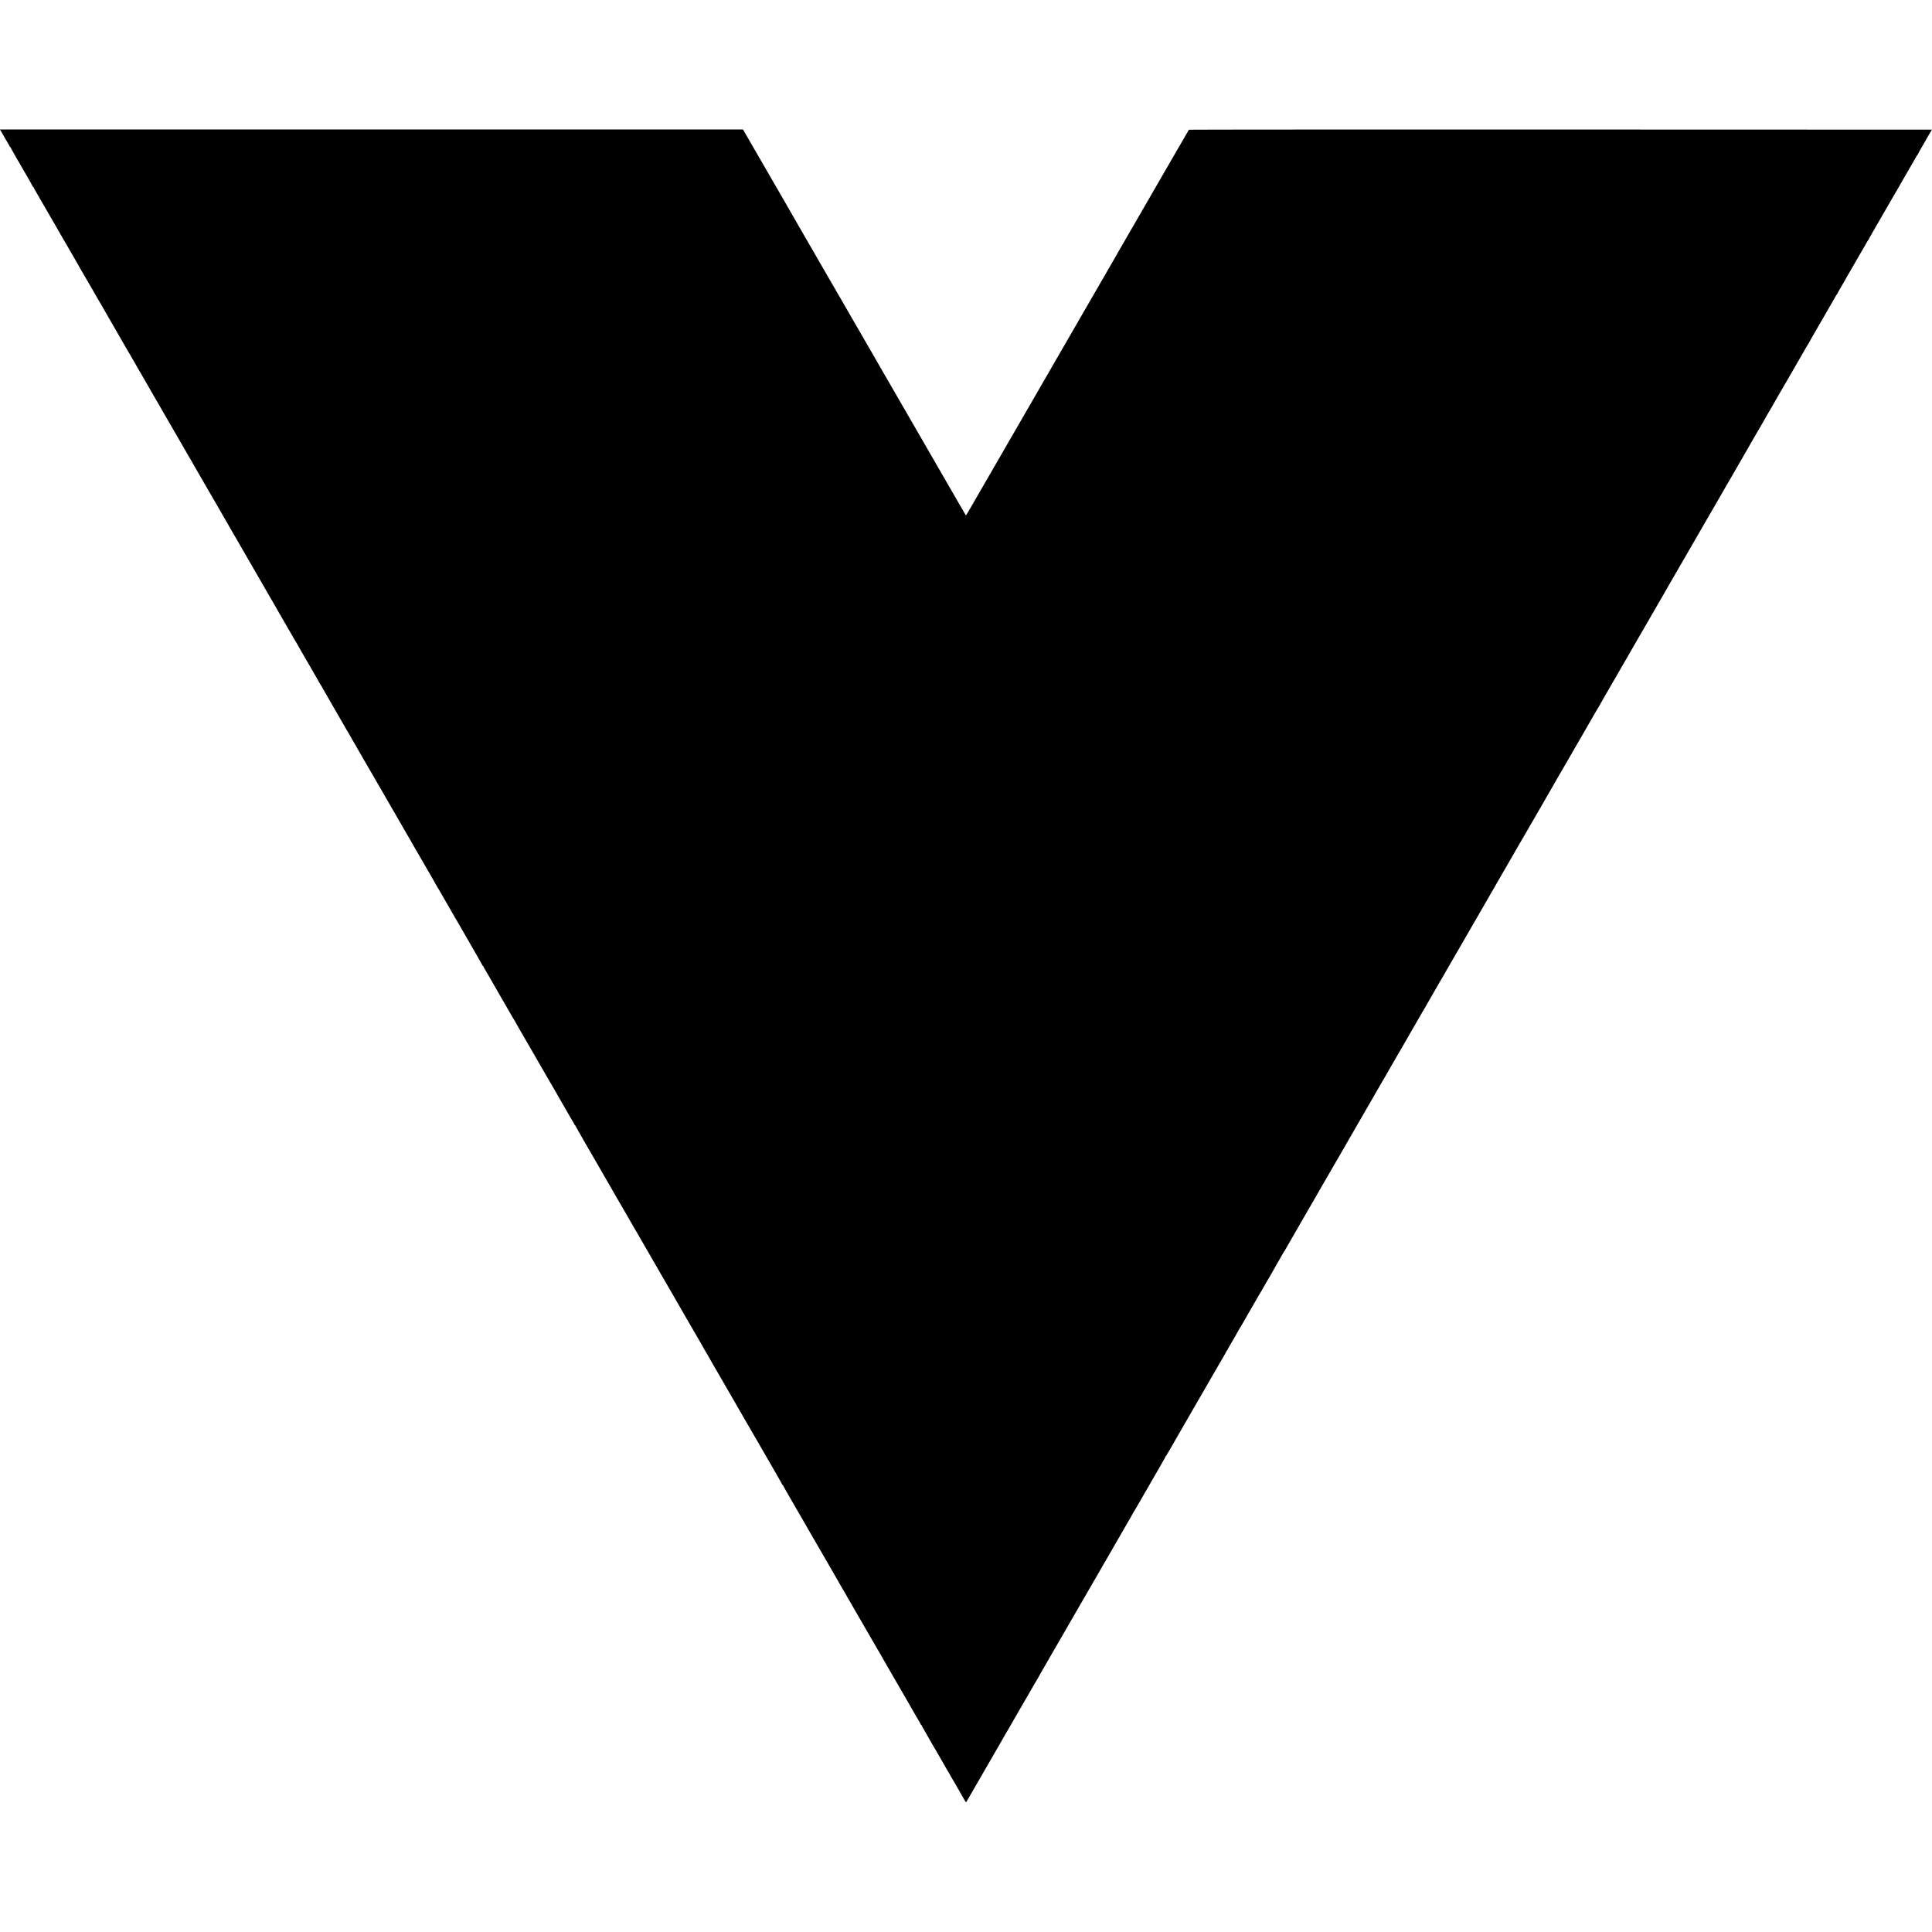
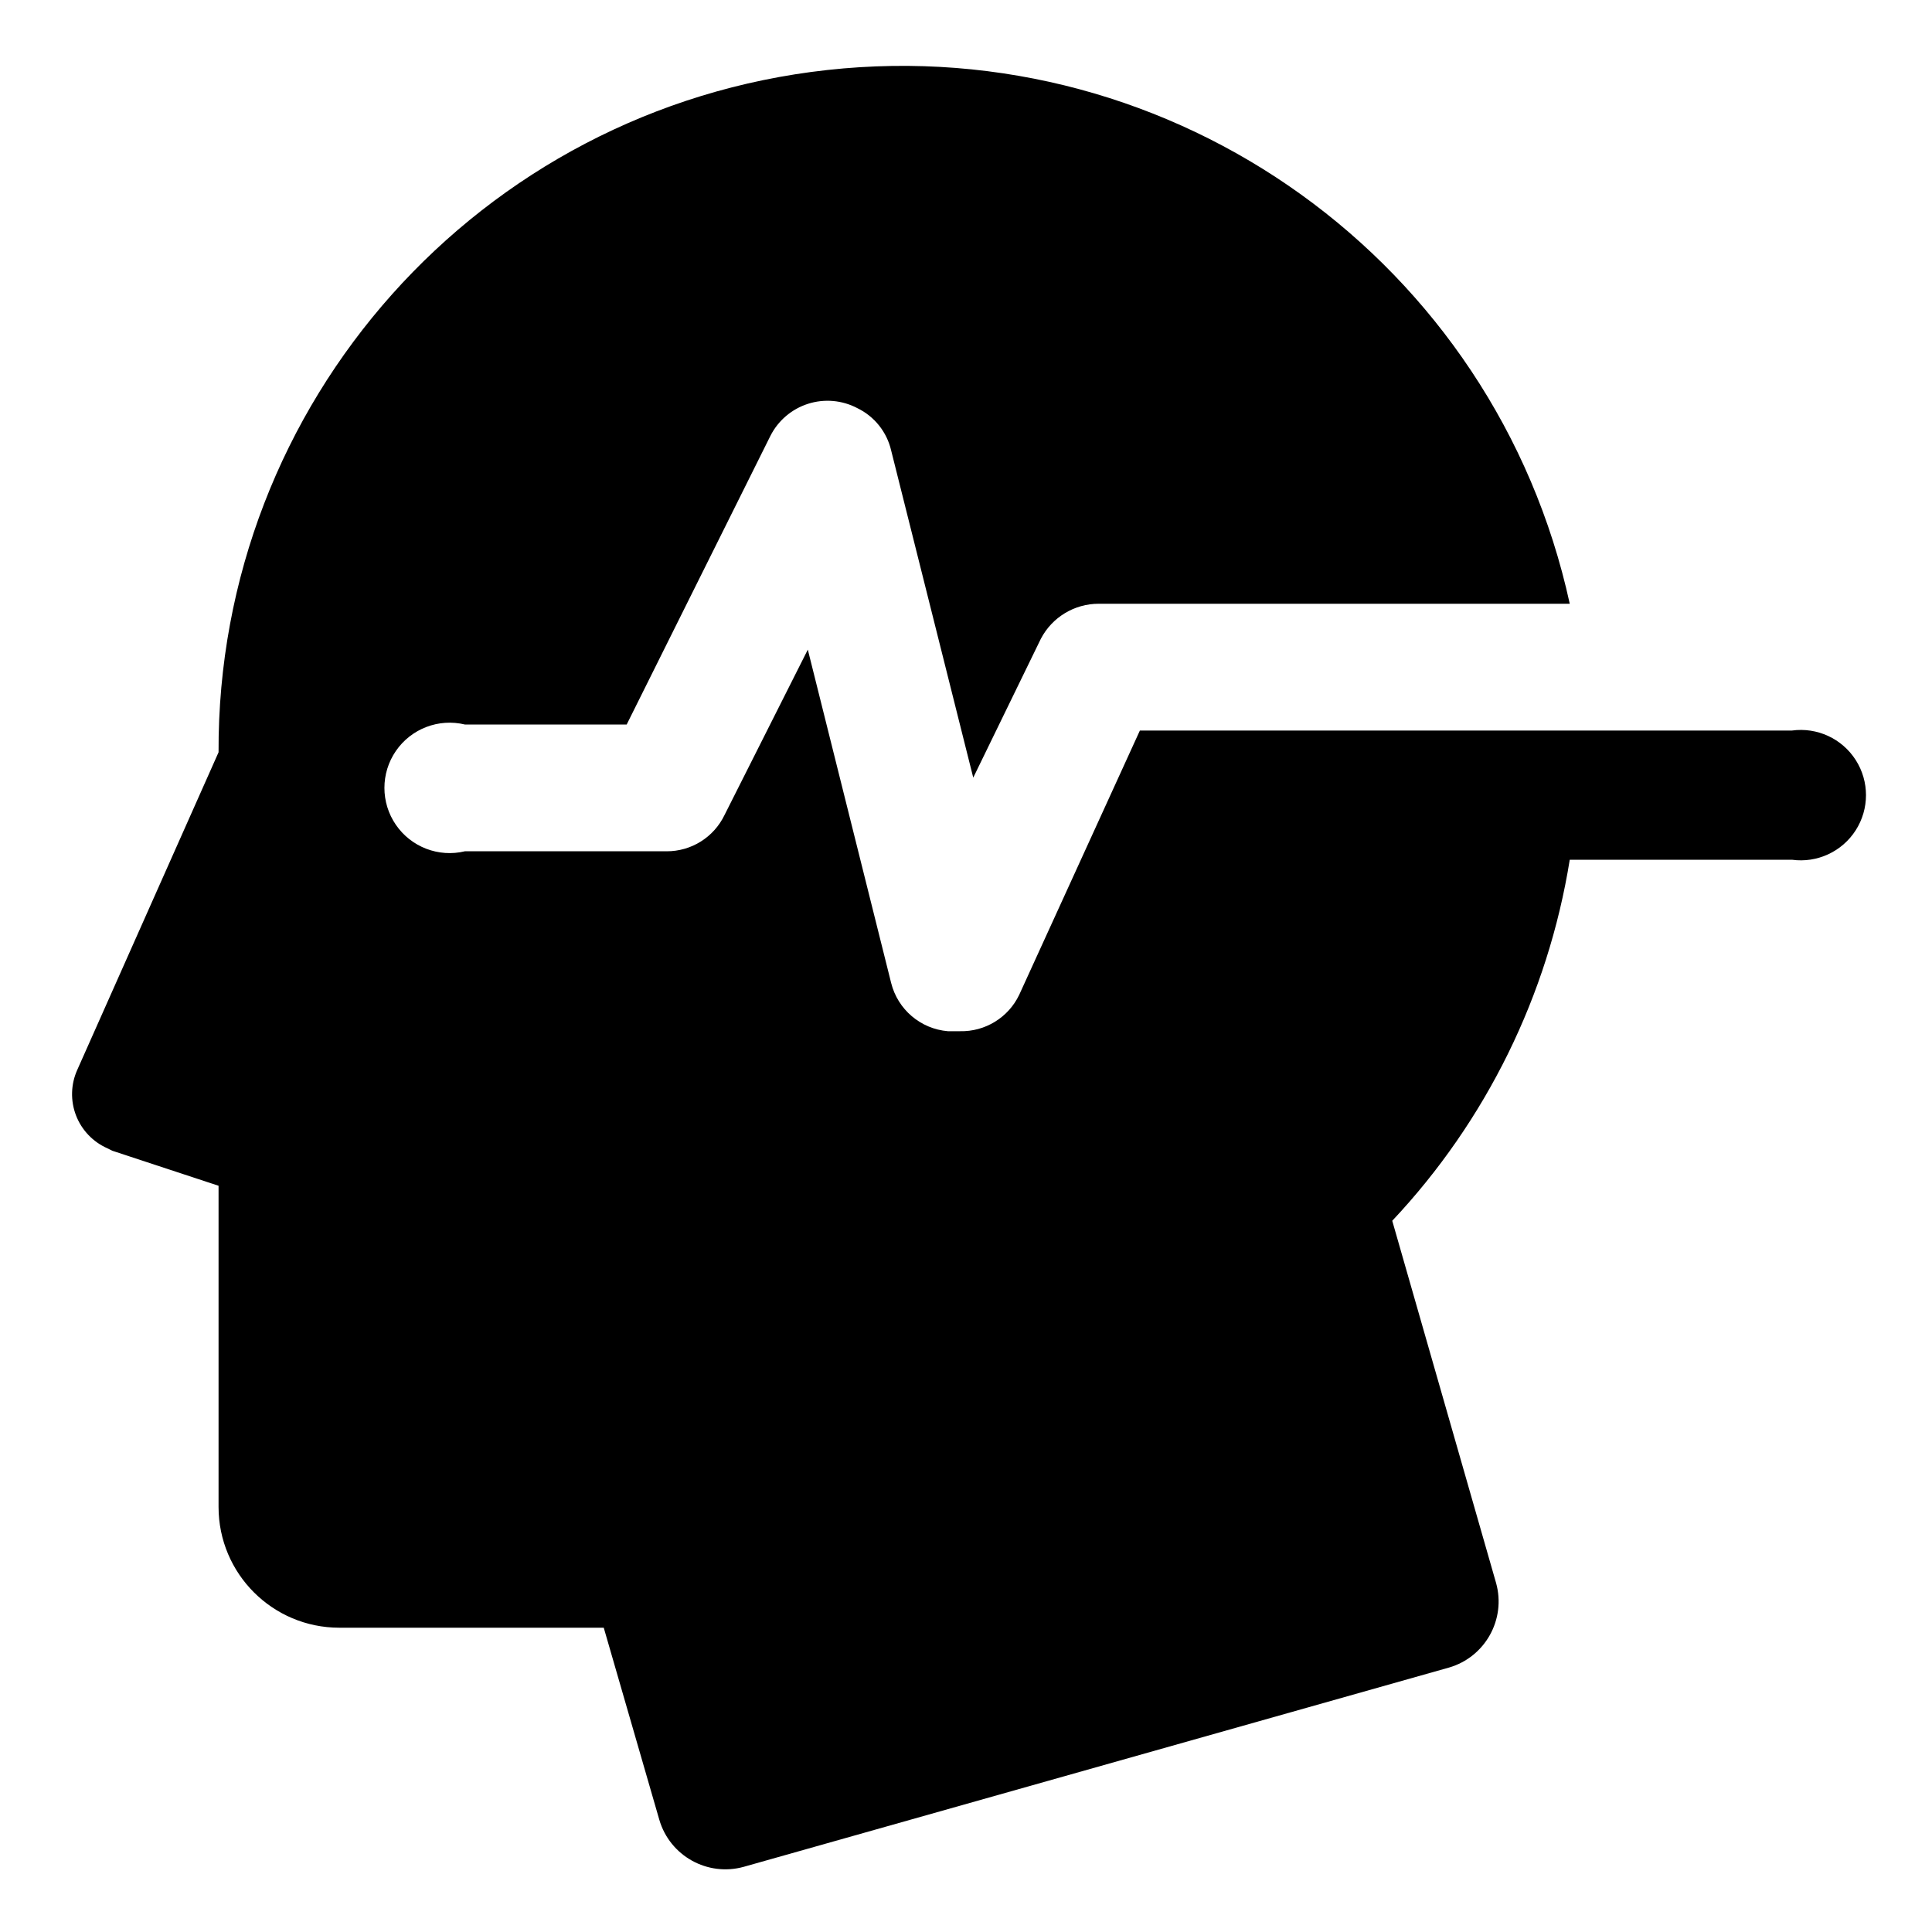
- <svg xmlns="http://www.w3.org/2000/svg" version="1.0" width="16pt" height="16pt" viewBox="0 0 16 16" preserveAspectRatio="xMidYMid meet">
-   <g transform="translate(0,16) scale(0.00032,-0.00032)" fill="#000000" stroke="none">
-     <path d="M18 46618 c45 -75 122 -207 122 -211 0 -2 25 -45 55 -95 30 -50 55 -96 55 -102 0 -5 5 -10 10 -10 6 0 10 -4 10 -9 0 -5 73 -135 161 -288 89 -153 173 -298 187 -323 14 -25 32 -57 41 -72 88 -149 187 -324 189 -335 2 -7 8 -13 13 -13 5 0 9 -4 9 -10 0 -5 46 -89 103 -187 175 -302 490 -846 507 -876 8 -16 20 -36 25 -45 28 -46 290 -498 339 -585 13 -23 74 -129 136 -236 61 -107 123 -215 137 -240 14 -25 29 -50 33 -56 5 -5 23 -37 40 -70 18 -33 38 -67 44 -75 11 -16 21 -33 63 -109 14 -25 29 -50 33 -56 4 -5 21 -35 38 -65 55 -100 261 -455 269 -465 4 -5 14 -21 20 -35 15 -29 41 -75 103 -180 24 -41 52 -88 60 -105 9 -16 57 -100 107 -185 112 -193 362 -626 380 -660 8 -14 23 -38 33 -55 11 -16 23 -37 27 -45 4 -8 26 -46 48 -85 23 -38 53 -90 67 -115 46 -81 64 -113 178 -310 62 -107 121 -210 132 -227 37 -67 56 -99 85 -148 16 -27 32 -57 36 -65 4 -8 15 -27 25 -42 9 -15 53 -89 96 -165 44 -76 177 -307 296 -513 120 -206 268 -463 330 -570 131 -227 117 -203 200 -348 36 -62 73 -125 82 -140 10 -15 21 -34 25 -42 4 -8 20 -37 36 -65 17 -27 38 -65 48 -82 49 -85 64 -111 87 -153 13 -25 28 -49 32 -55 4 -5 78 -134 165 -285 87 -151 166 -288 176 -305 10 -16 26 -43 35 -59 9 -17 125 -217 257 -445 132 -229 253 -441 270 -471 17 -30 45 -79 64 -108 18 -29 33 -54 33 -57 0 -2 20 -37 44 -77 24 -40 123 -212 221 -383 97 -170 190 -330 205 -355 16 -25 39 -65 53 -90 13 -25 81 -144 152 -265 70 -121 137 -238 150 -260 12 -22 37 -65 55 -95 18 -30 43 -73 55 -95 12 -22 48 -85 80 -140 77 -132 163 -280 190 -330 13 -22 71 -123 130 -225 59 -102 116 -199 126 -217 10 -17 29 -50 43 -72 15 -22 26 -43 26 -45 0 -2 27 -50 60 -106 33 -56 60 -103 60 -105 0 -2 55 -98 90 -155 8 -14 182 -316 239 -414 13 -22 45 -79 72 -124 27 -46 49 -86 49 -89 0 -2 14 -24 30 -48 16 -24 30 -46 30 -49 0 -5 74 -135 100 -176 5 -8 24 -42 43 -75 50 -88 58 -101 262 -455 104 -179 199 -345 213 -370 14 -25 28 -49 32 -55 4 -5 17 -26 28 -45 10 -19 62 -109 114 -200 114 -197 133 -230 170 -295 16 -27 33 -57 38 -65 17 -28 96 -165 103 -180 4 -8 16 -28 26 -45 10 -16 77 -131 148 -255 72 -124 181 -313 243 -420 62 -107 121 -209 131 -227 35 -62 323 -560 392 -678 38 -66 83 -145 100 -175 16 -30 33 -59 37 -65 4 -5 17 -27 29 -47 34 -61 56 -100 90 -156 17 -29 31 -55 31 -57 0 -2 17 -32 39 -67 21 -35 134 -229 251 -433 117 -203 235 -407 261 -451 27 -45 49 -85 49 -88 0 -4 8 -19 19 -34 15 -21 200 -341 309 -533 10 -19 33 -58 51 -87 17 -29 31 -54 31 -56 0 -2 25 -44 55 -94 30 -50 55 -95 55 -98 0 -4 6 -15 14 -23 7 -9 27 -41 43 -71 17 -30 170 -297 342 -594 171 -296 311 -542 311 -547 0 -5 5 -9 10 -9 6 0 10 -4 10 -10 0 -5 22 -47 49 -92 27 -46 58 -99 68 -118 24 -43 81 -140 93 -160 5 -8 66 -114 135 -235 69 -121 130 -227 135 -235 12 -21 259 -447 283 -490 10 -19 28 -47 38 -62 11 -14 19 -29 19 -32 0 -3 37 -69 83 -148 99 -170 305 -526 337 -583 13 -22 31 -53 41 -70 11 -16 22 -37 26 -45 7 -14 82 -146 103 -180 14 -24 181 -311 205 -355 13 -22 46 -80 75 -130 29 -49 64 -110 78 -135 14 -25 51 -88 82 -140 31 -52 59 -102 63 -110 4 -8 18 -33 31 -55 205 -353 284 -489 309 -535 17 -30 45 -78 62 -106 18 -28 36 -60 39 -72 4 -12 12 -22 17 -22 5 0 9 -4 9 -10 0 -5 109 -197 241 -427 133 -230 250 -431 259 -448 51 -90 222 -385 280 -485 37 -63 78 -135 92 -160 14 -25 67 -117 118 -205 51 -88 101 -175 111 -193 34 -58 55 -95 149 -257 51 -88 101 -173 110 -190 9 -16 76 -131 147 -255 72 -124 140 -241 151 -260 61 -108 281 -489 355 -615 38 -66 77 -133 87 -150 35 -63 91 -161 100 -175 14 -23 99 -169 128 -220 54 -97 135 -235 142 -245 4 -5 20 -32 35 -60 26 -48 238 -416 276 -480 10 -16 26 -46 37 -65 30 -53 382 -661 403 -695 10 -16 22 -37 26 -45 4 -8 26 -48 50 -88 24 -41 43 -75 43 -77 0 -2 22 -40 50 -85 27 -45 50 -84 50 -86 0 -3 38 -69 83 -147 84 -142 302 -520 340 -587 10 -19 34 -60 52 -90 18 -30 44 -75 57 -100 14 -25 45 -79 70 -120 25 -41 56 -96 70 -121 14 -25 77 -133 138 -240 62 -107 122 -210 132 -229 25 -43 310 -535 337 -581 11 -19 26 -45 34 -59 17 -32 238 -414 266 -460 11 -19 24 -41 28 -49 3 -7 75 -133 160 -278 84 -146 153 -269 153 -274 0 -5 5 -9 10 -9 6 0 10 -4 10 -10 0 -5 82 -150 181 -322 182 -314 201 -346 240 -415 12 -21 80 -139 152 -263 71 -124 141 -245 155 -270 14 -25 28 -49 32 -55 6 -8 145 -248 220 -380 37 -66 209 -362 229 -395 11 -19 24 -42 28 -49 4 -8 67 -118 140 -243 73 -125 133 -230 133 -233 0 -2 15 -28 33 -57 19 -29 47 -78 64 -108 17 -30 53 -93 79 -139 53 -90 82 -141 157 -272 82 -142 115 -199 381 -659 142 -245 268 -463 281 -485 12 -22 71 -125 132 -230 60 -104 172 -298 248 -430 76 -132 146 -253 156 -270 11 -16 22 -36 26 -44 3 -8 30 -54 60 -103 29 -49 53 -91 53 -93 0 -3 18 -34 40 -70 22 -36 40 -67 40 -69 0 -2 37 -66 81 -142 45 -77 98 -168 119 -204 20 -36 47 -81 58 -100 12 -19 27 -47 33 -62 6 -16 15 -28 20 -28 5 0 9 -4 9 -9 0 -6 63 -118 140 -251 77 -133 140 -243 140 -245 0 -2 18 -33 41 -70 22 -37 49 -83 60 -101 10 -19 29 -51 40 -71 25 -45 109 -189 126 -218 7 -11 17 -29 22 -40 6 -11 22 -38 35 -60 14 -22 37 -62 52 -90 14 -27 35 -62 45 -77 11 -14 19 -29 19 -32 0 -3 18 -35 40 -71 22 -36 40 -67 40 -69 0 -2 19 -35 42 -72 23 -38 55 -94 72 -124 26 -47 139 -244 171 -298 6 -9 21 -36 34 -60 28 -48 37 -51 51 -19 6 12 19 36 29 52 10 17 27 46 38 65 11 19 104 181 208 360 103 179 199 345 213 370 14 25 42 74 64 109 21 34 38 65 38 67 0 2 18 33 40 69 22 36 40 67 40 69 0 3 177 310 199 346 16 26 136 234 140 244 2 5 25 44 52 88 27 44 49 81 49 84 0 2 18 34 40 70 22 36 40 67 40 69 0 2 20 36 43 77 35 58 169 289 297 513 9 17 50 86 90 155 40 69 86 150 103 180 16 30 35 62 41 70 6 8 16 24 22 35 35 64 72 129 167 293 59 100 116 199 127 220 11 20 30 53 41 72 43 72 1070 1850 1121 1940 14 25 65 113 113 195 48 83 96 166 107 185 10 19 28 50 38 68 11 18 73 124 137 235 64 111 175 303 246 427 71 124 173 299 225 390 52 91 116 202 143 248 27 45 49 85 49 89 0 4 6 14 14 22 7 9 28 43 46 76 26 47 251 436 378 655 11 19 29 51 40 70 11 19 101 176 201 348 99 172 181 317 181 323 0 5 5 9 10 9 6 0 10 5 10 11 0 6 8 23 18 37 11 15 32 52 49 82 16 30 130 228 253 440 122 212 234 405 248 430 13 25 39 70 57 100 39 65 69 117 130 225 25 44 50 87 55 95 12 19 78 134 220 380 61 107 129 224 150 260 161 277 222 382 246 425 15 28 47 83 71 123 24 41 43 78 43 83 0 5 4 9 8 9 4 0 13 12 19 28 7 15 23 45 36 67 66 110 277 478 277 483 0 3 6 13 14 21 7 9 27 41 43 71 17 30 45 80 63 110 34 57 375 649 394 685 6 11 16 27 22 35 6 8 26 42 44 75 18 33 41 74 51 90 10 17 24 41 32 55 54 97 72 128 88 152 11 14 19 28 19 30 0 3 79 141 175 308 96 167 175 305 175 308 0 3 6 13 14 21 7 9 26 39 41 66 33 60 276 483 338 587 24 40 46 80 50 88 4 8 13 24 20 35 14 23 95 163 125 215 11 19 52 91 92 160 40 69 80 139 90 155 9 17 103 179 207 360 105 182 200 346 211 365 103 181 463 802 489 845 7 11 15 27 19 35 4 8 29 51 55 95 64 110 828 1433 848 1470 9 17 24 41 33 55 9 14 29 48 45 77 15 28 52 93 82 145 30 51 62 107 71 123 17 30 231 398 400 690 51 88 103 179 115 202 12 23 26 48 32 55 6 7 24 38 40 68 17 30 61 107 98 170 37 63 84 144 103 180 19 36 41 72 48 81 8 8 14 18 14 21 0 4 27 51 59 106 32 55 72 124 89 154 16 29 71 125 122 213 51 88 104 180 118 205 13 25 28 50 32 55 4 6 17 26 28 45 11 19 45 80 77 135 31 55 66 116 77 135 11 19 88 152 171 295 401 694 620 1072 650 1125 11 19 87 152 170 295 83 143 158 273 166 288 9 16 21 36 26 45 6 9 31 52 55 96 25 43 54 94 66 115 11 20 95 164 186 321 91 157 173 299 182 315 9 17 26 46 37 65 12 19 66 114 121 210 56 96 108 186 117 200 8 14 24 40 34 59 24 45 383 664 412 713 5 9 17 29 26 45 15 28 120 210 241 419 36 61 68 117 72 125 4 8 12 23 19 34 35 57 245 420 262 453 11 20 35 61 53 90 17 29 32 54 32 56 0 3 28 51 62 108 33 57 70 119 80 138 10 19 23 42 28 50 5 8 32 53 59 100 27 47 149 258 271 470 122 212 234 405 248 430 30 53 62 108 80 135 6 11 15 27 19 35 4 8 85 150 181 315 96 165 187 323 202 350 31 56 116 202 130 225 5 8 25 42 43 75 19 33 92 159 162 280 149 257 157 271 202 350 19 33 38 67 43 75 9 14 228 392 275 475 12 22 55 96 95 165 40 69 80 139 90 155 24 42 202 350 221 383 9 15 27 47 41 72 14 25 75 131 136 236 61 106 121 210 134 232 99 172 271 470 279 482 5 8 23 40 40 70 18 30 81 141 142 245 60 105 121 210 135 235 14 25 71 124 127 220 56 96 143 247 194 335 51 88 96 167 102 175 14 24 180 311 204 355 23 43 340 590 356 615 5 8 50 87 101 175 171 301 517 898 582 1008 25 43 46 81 46 83 0 2 12 23 27 47 14 23 40 67 56 97 16 30 35 62 42 70 7 8 15 22 18 30 4 8 20 38 37 65 16 28 33 57 37 65 6 12 111 196 143 250 5 8 55 95 112 193 57 98 113 195 126 215 12 20 27 46 32 57 6 11 14 27 20 35 5 8 76 130 156 270 80 140 165 287 187 325 23 39 52 90 66 115 13 25 30 52 37 61 8 8 14 18 14 21 0 4 41 77 92 165 50 87 175 302 276 478 101 176 208 360 236 408 28 49 67 117 86 152 19 35 41 70 48 77 6 6 12 15 12 19 0 7 124 224 167 291 12 21 23 40 23 42 0 2 21 40 46 83 26 43 55 92 64 109 54 95 327 568 354 614 19 30 45 75 59 100 71 128 82 145 89 148 4 2 8 8 8 13 0 5 42 82 94 172 311 538 496 858 518 897 14 25 40 70 58 100 18 30 42 71 53 90 10 19 79 139 152 265 73 127 142 246 153 265 10 19 43 76 72 125 29 50 63 108 75 130 65 116 80 140 87 143 4 2 8 8 8 12 0 8 114 212 140 250 6 8 14 24 20 35 5 11 54 97 108 190 l100 170 -9611 3 c-5286 1 -9614 -1 -9618 -5 -5 -6 -419 -719 -619 -1068 -89 -155 -267 -463 -323 -560 -38 -66 -81 -140 -95 -165 -31 -56 -263 -457 -526 -910 -110 -190 -224 -388 -254 -440 -29 -52 -61 -109 -71 -125 -23 -39 -243 -420 -268 -465 -11 -19 -204 -352 -428 -740 -224 -388 -477 -826 -563 -975 -85 -148 -185 -322 -222 -385 -37 -63 -120 -207 -185 -320 -65 -113 -177 -306 -248 -430 -72 -124 -172 -297 -222 -385 -51 -88 -142 -245 -202 -350 -131 -226 -247 -427 -408 -705 -65 -113 -249 -432 -410 -710 -160 -278 -388 -673 -506 -877 -118 -205 -216 -373 -219 -373 -3 0 -52 82 -109 183 -58 100 -144 250 -192 332 -95 164 -402 696 -647 1120 -85 149 -228 396 -317 550 -212 365 -982 1700 -1008 1745 -10 19 -43 76 -72 125 -29 50 -64 110 -77 135 -14 25 -63 110 -110 190 -47 80 -96 165 -110 190 -14 25 -99 171 -188 325 -89 154 -174 300 -188 325 -13 25 -64 113 -112 195 -48 83 -140 242 -205 355 -65 113 -183 317 -263 454 -79 137 -152 264 -163 282 -50 89 -335 583 -354 614 -12 19 -34 58 -50 85 -15 28 -129 226 -253 440 -124 215 -235 408 -247 430 -12 22 -69 121 -127 220 -58 99 -226 389 -373 645 -148 256 -324 561 -392 678 -67 117 -134 232 -147 255 -13 23 -33 59 -46 80 l-22 37 -9615 0 -9615 0 20 -32z" />
-   </g>
+ <svg xmlns="http://www.w3.org/2000/svg" id="Layer_1" data-name="Layer 1" viewBox="0 0 16 16">
+   <path d="M.93,9.53l.88.29v2.66a1,1,0,0,0,1,1H5l.46,1.59a.57.57,0,0,0,.7.39L12,13.81a.57.57,0,0,0,.39-.7l-.86-3A5.68,5.68,0,0,0,13,7.12h1.84a.54.54,0,1,0,0-1.07H9.44l-1,2.19a.53.53,0,0,1-.49.3H7.85a.53.53,0,0,1-.47-.4L6.69,5.38,6,6.75a.53.53,0,0,1-.48.3H3.85A.54.54,0,1,1,3.85,6H5.19L6.38,3.61a.53.53,0,0,1,.72-.23.52.52,0,0,1,.28.35l.68,2.71.56-1.15A.54.54,0,0,1,9.1,5H13A5.66,5.66,0,0,0,1.81,6.23L.64,8.86a.49.49,0,0,0,.25.65Z" />
</svg>
